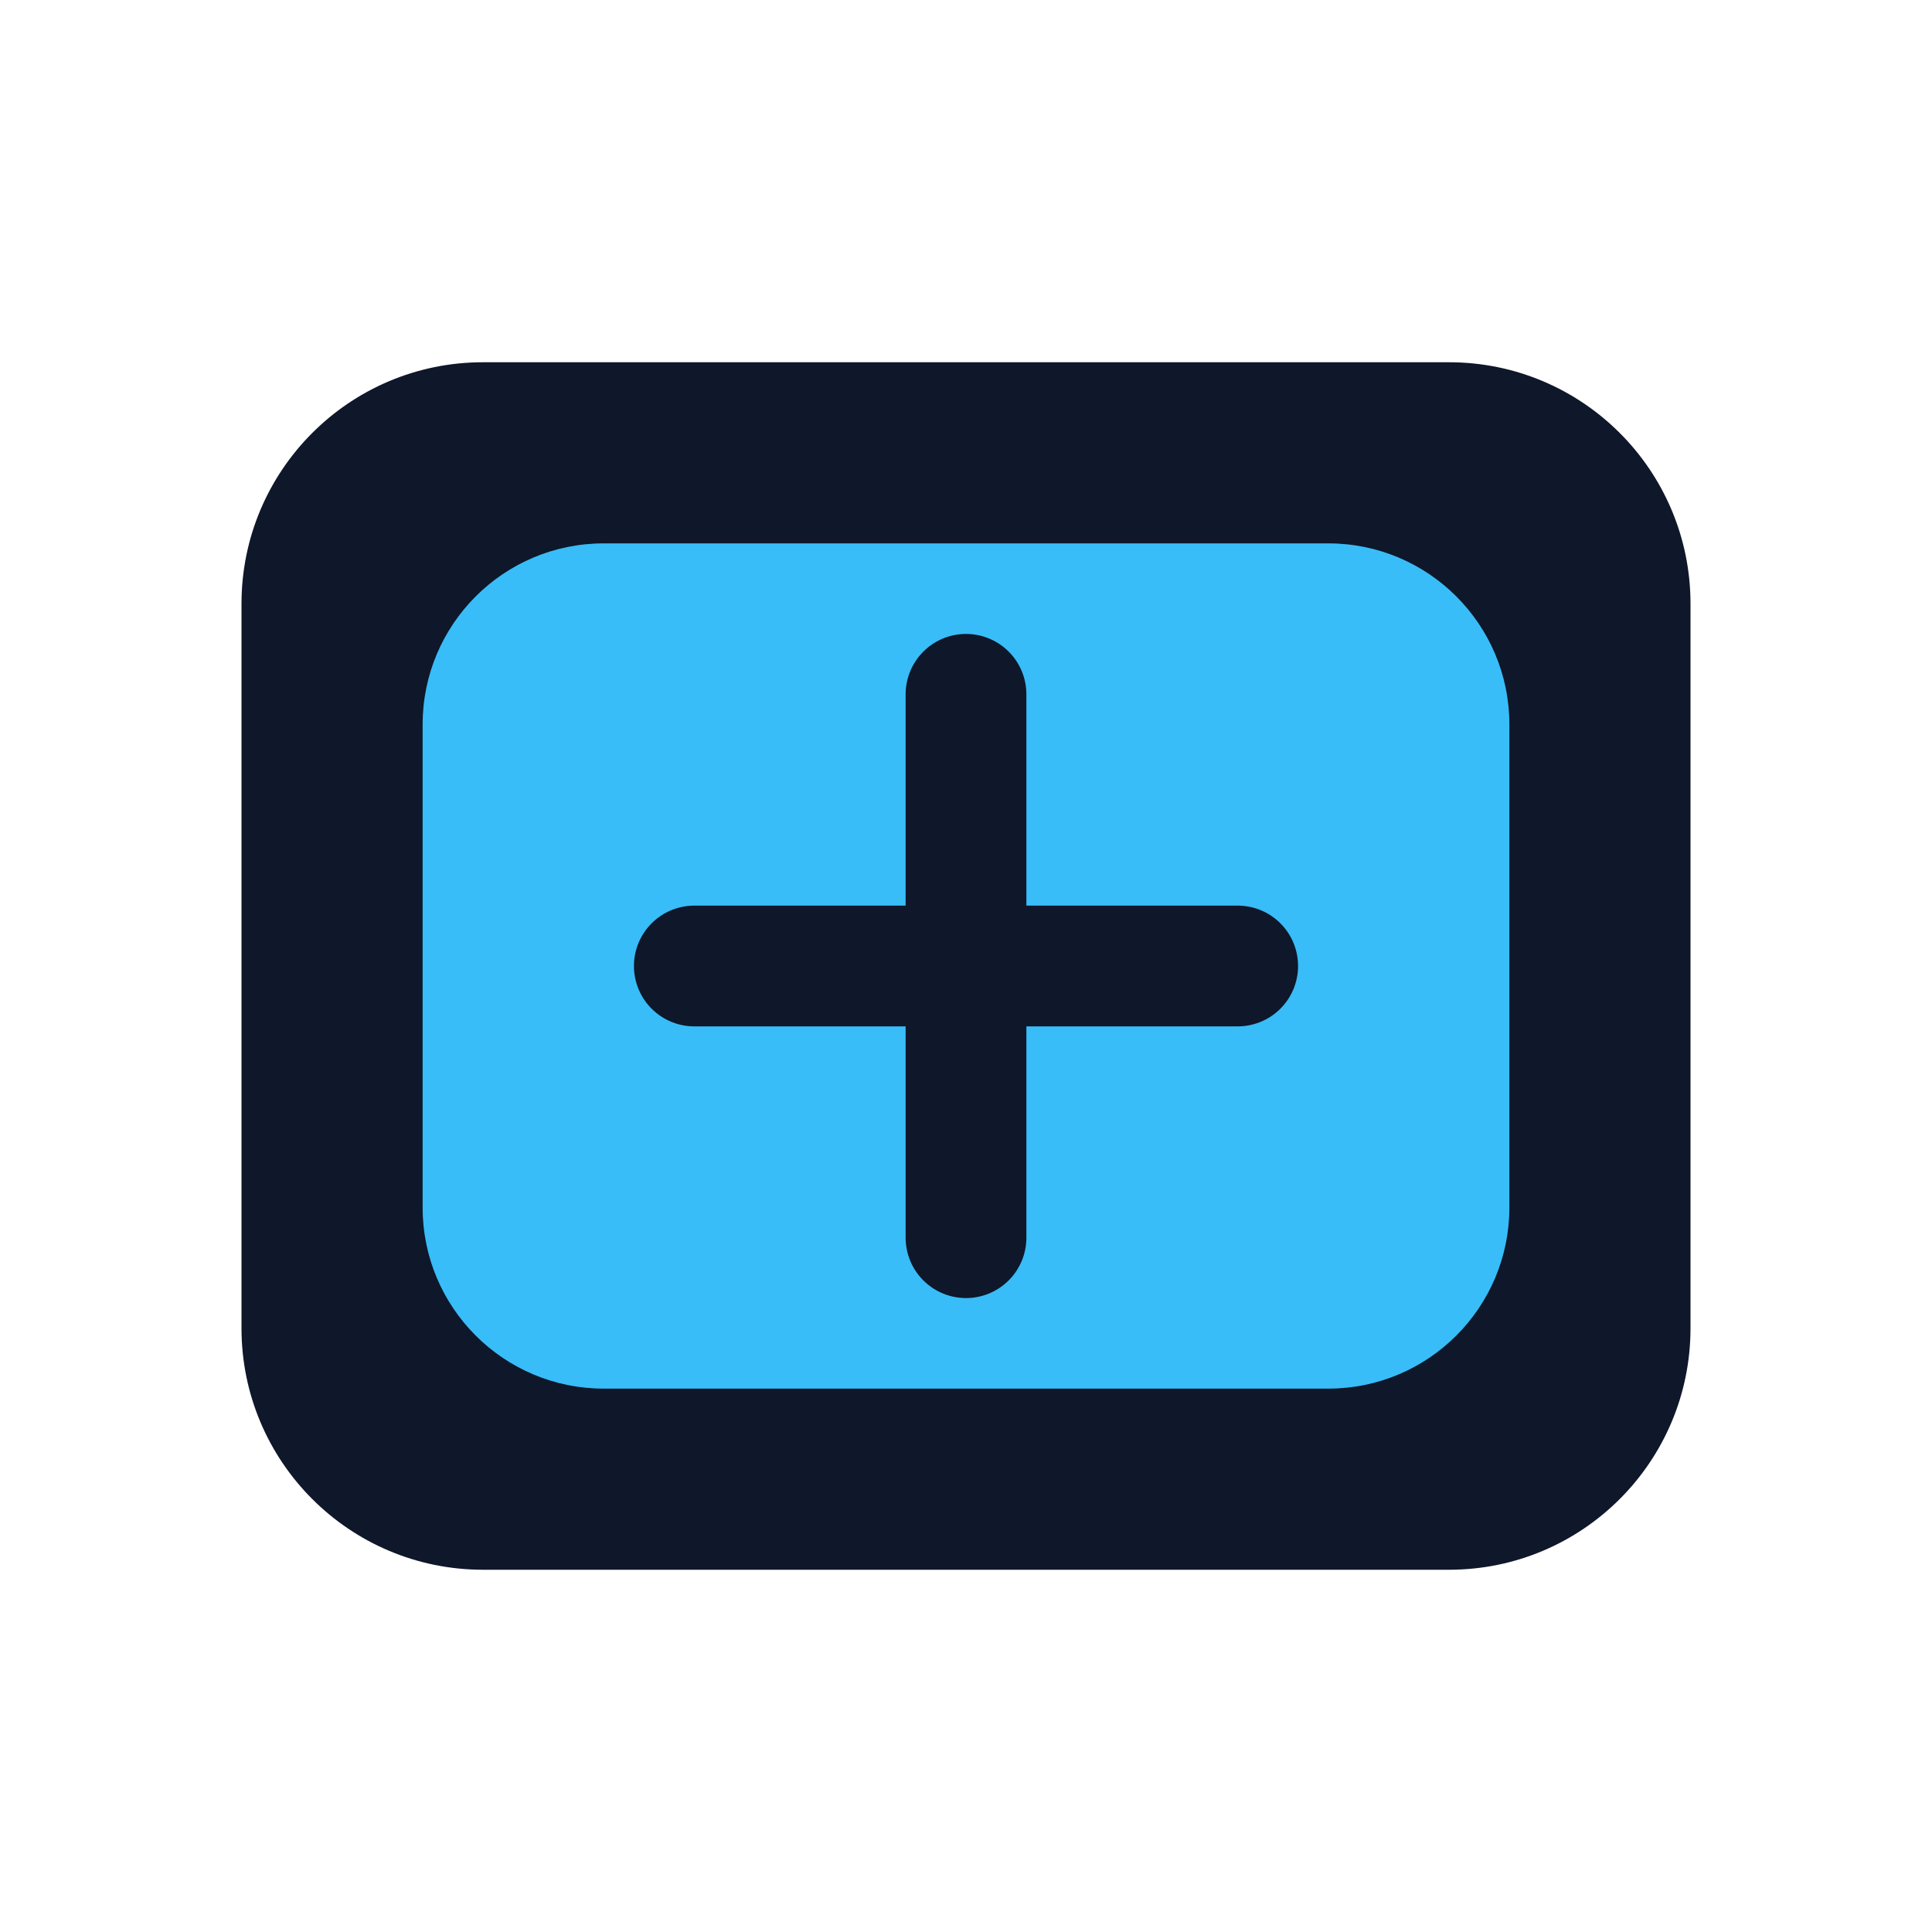
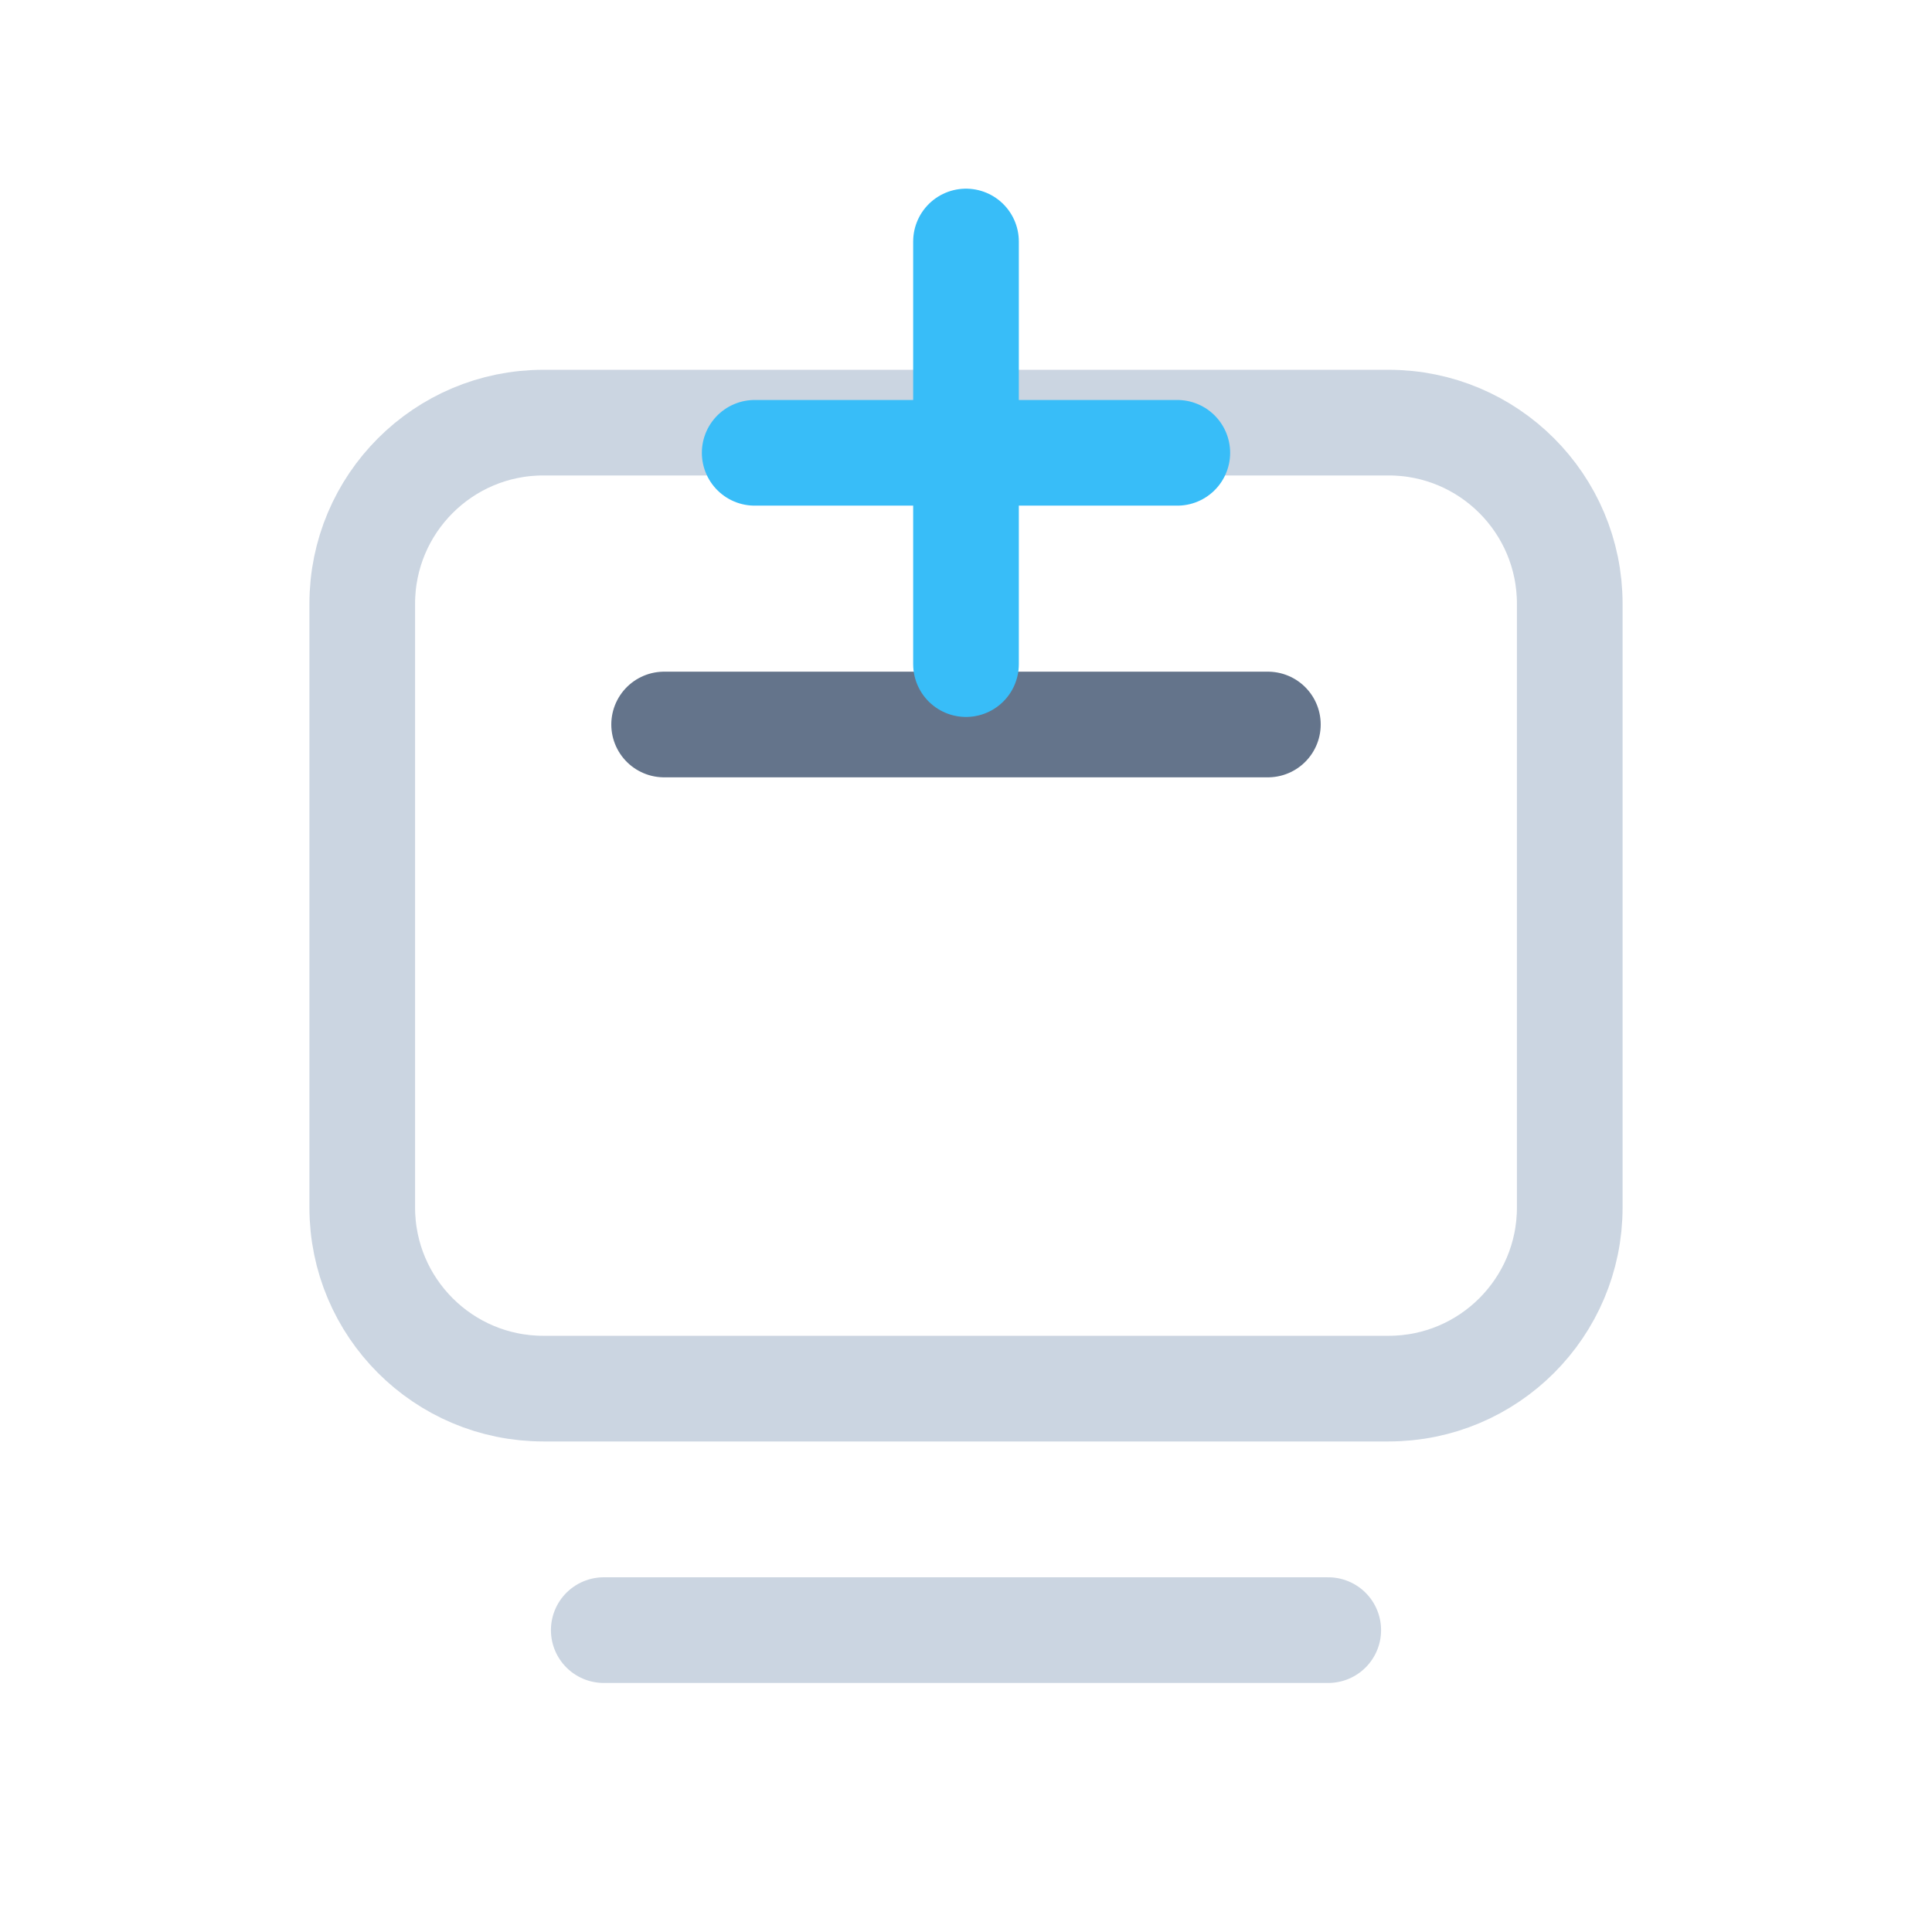
- <svg xmlns="http://www.w3.org/2000/svg" width="64" height="64" viewBox="0 0 64 64">
-   <rect x="8" y="12" width="48" height="40" rx="8" fill="#0f172a" />
-   <rect x="14" y="18" width="36" height="28" rx="6" fill="#38bdf8" />
-   <path d="M32 23v18M23 32h18" stroke="#0f172a" stroke-width="4" stroke-linecap="round" />
+ <svg xmlns="http://www.w3.org/2000/svg" width="64" height="64" viewBox="0 0 64 64" fill="none">
+   <rect x="12" y="14" width="40" height="32" rx="6" stroke="#cbd5e1" stroke-width="3.5" />
+   <path d="M22 24h20" stroke="#64748b" stroke-width="3.5" stroke-linecap="round" />
+   <path d="M32 8v14M25 15h14" stroke="#38bdf8" stroke-width="3.5" stroke-linecap="round" />
+   <path d="M20 54h24" stroke="#cbd5e1" stroke-width="3.5" stroke-linecap="round" />
</svg>
